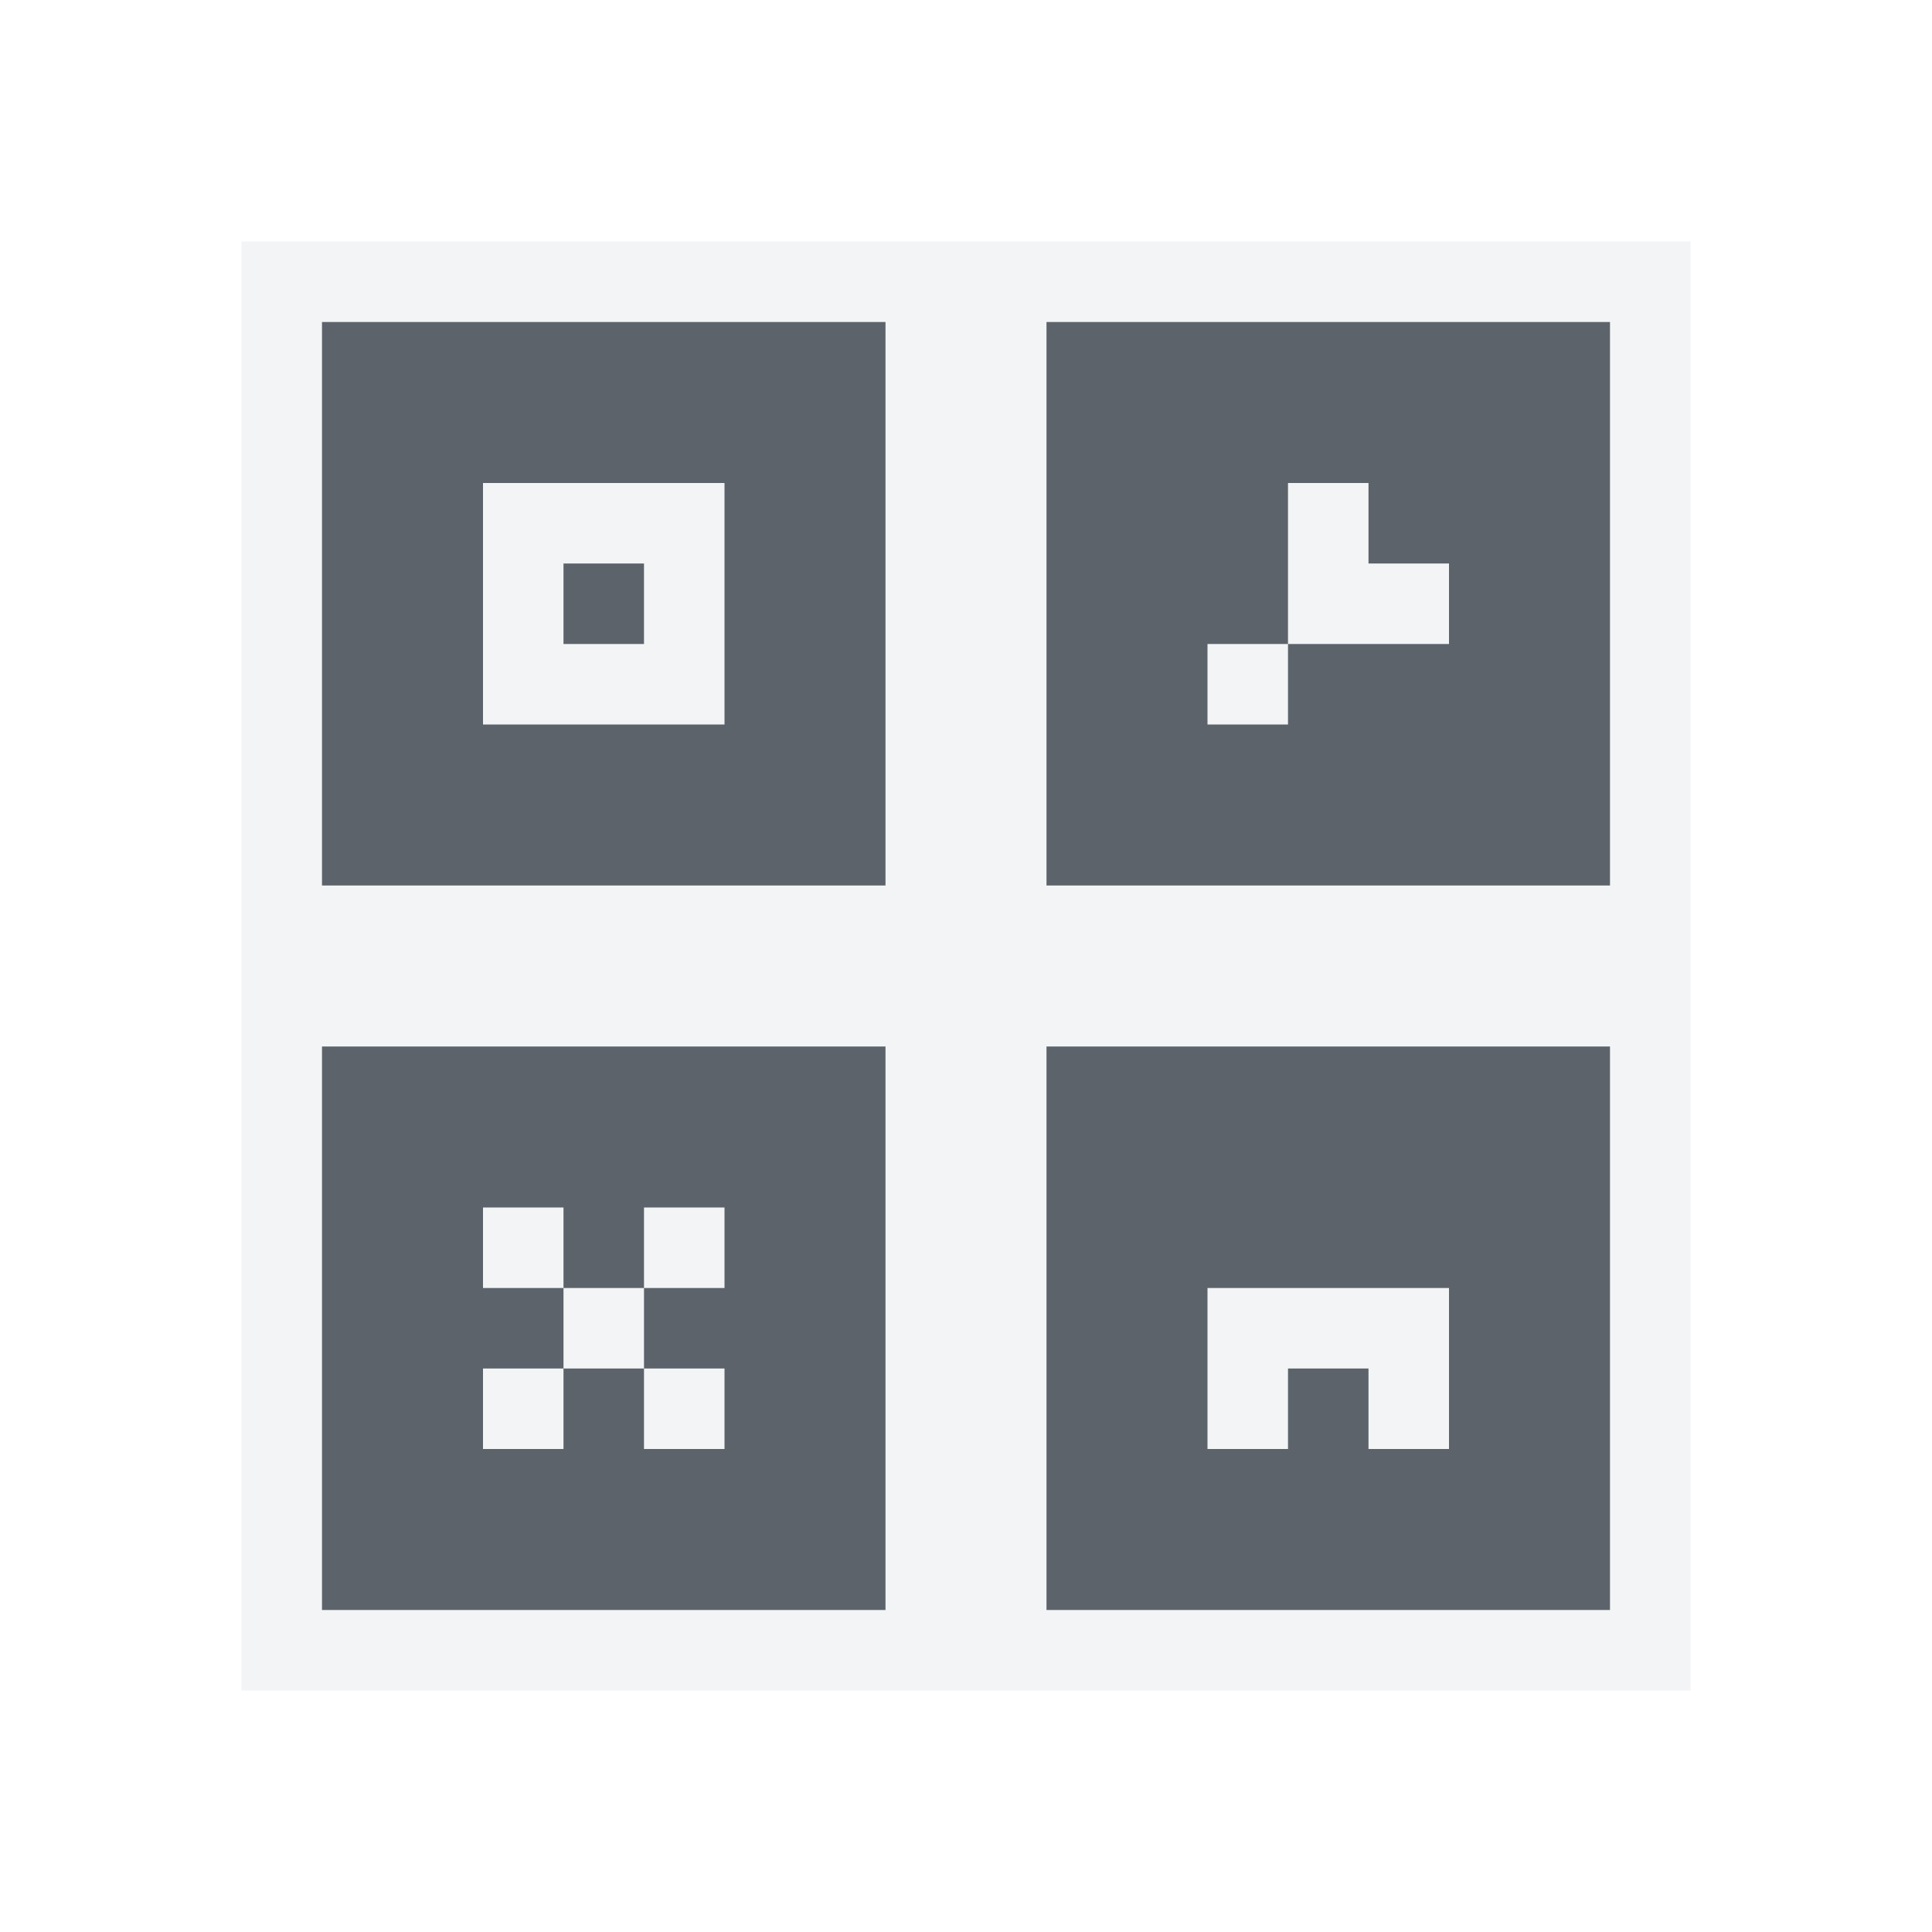
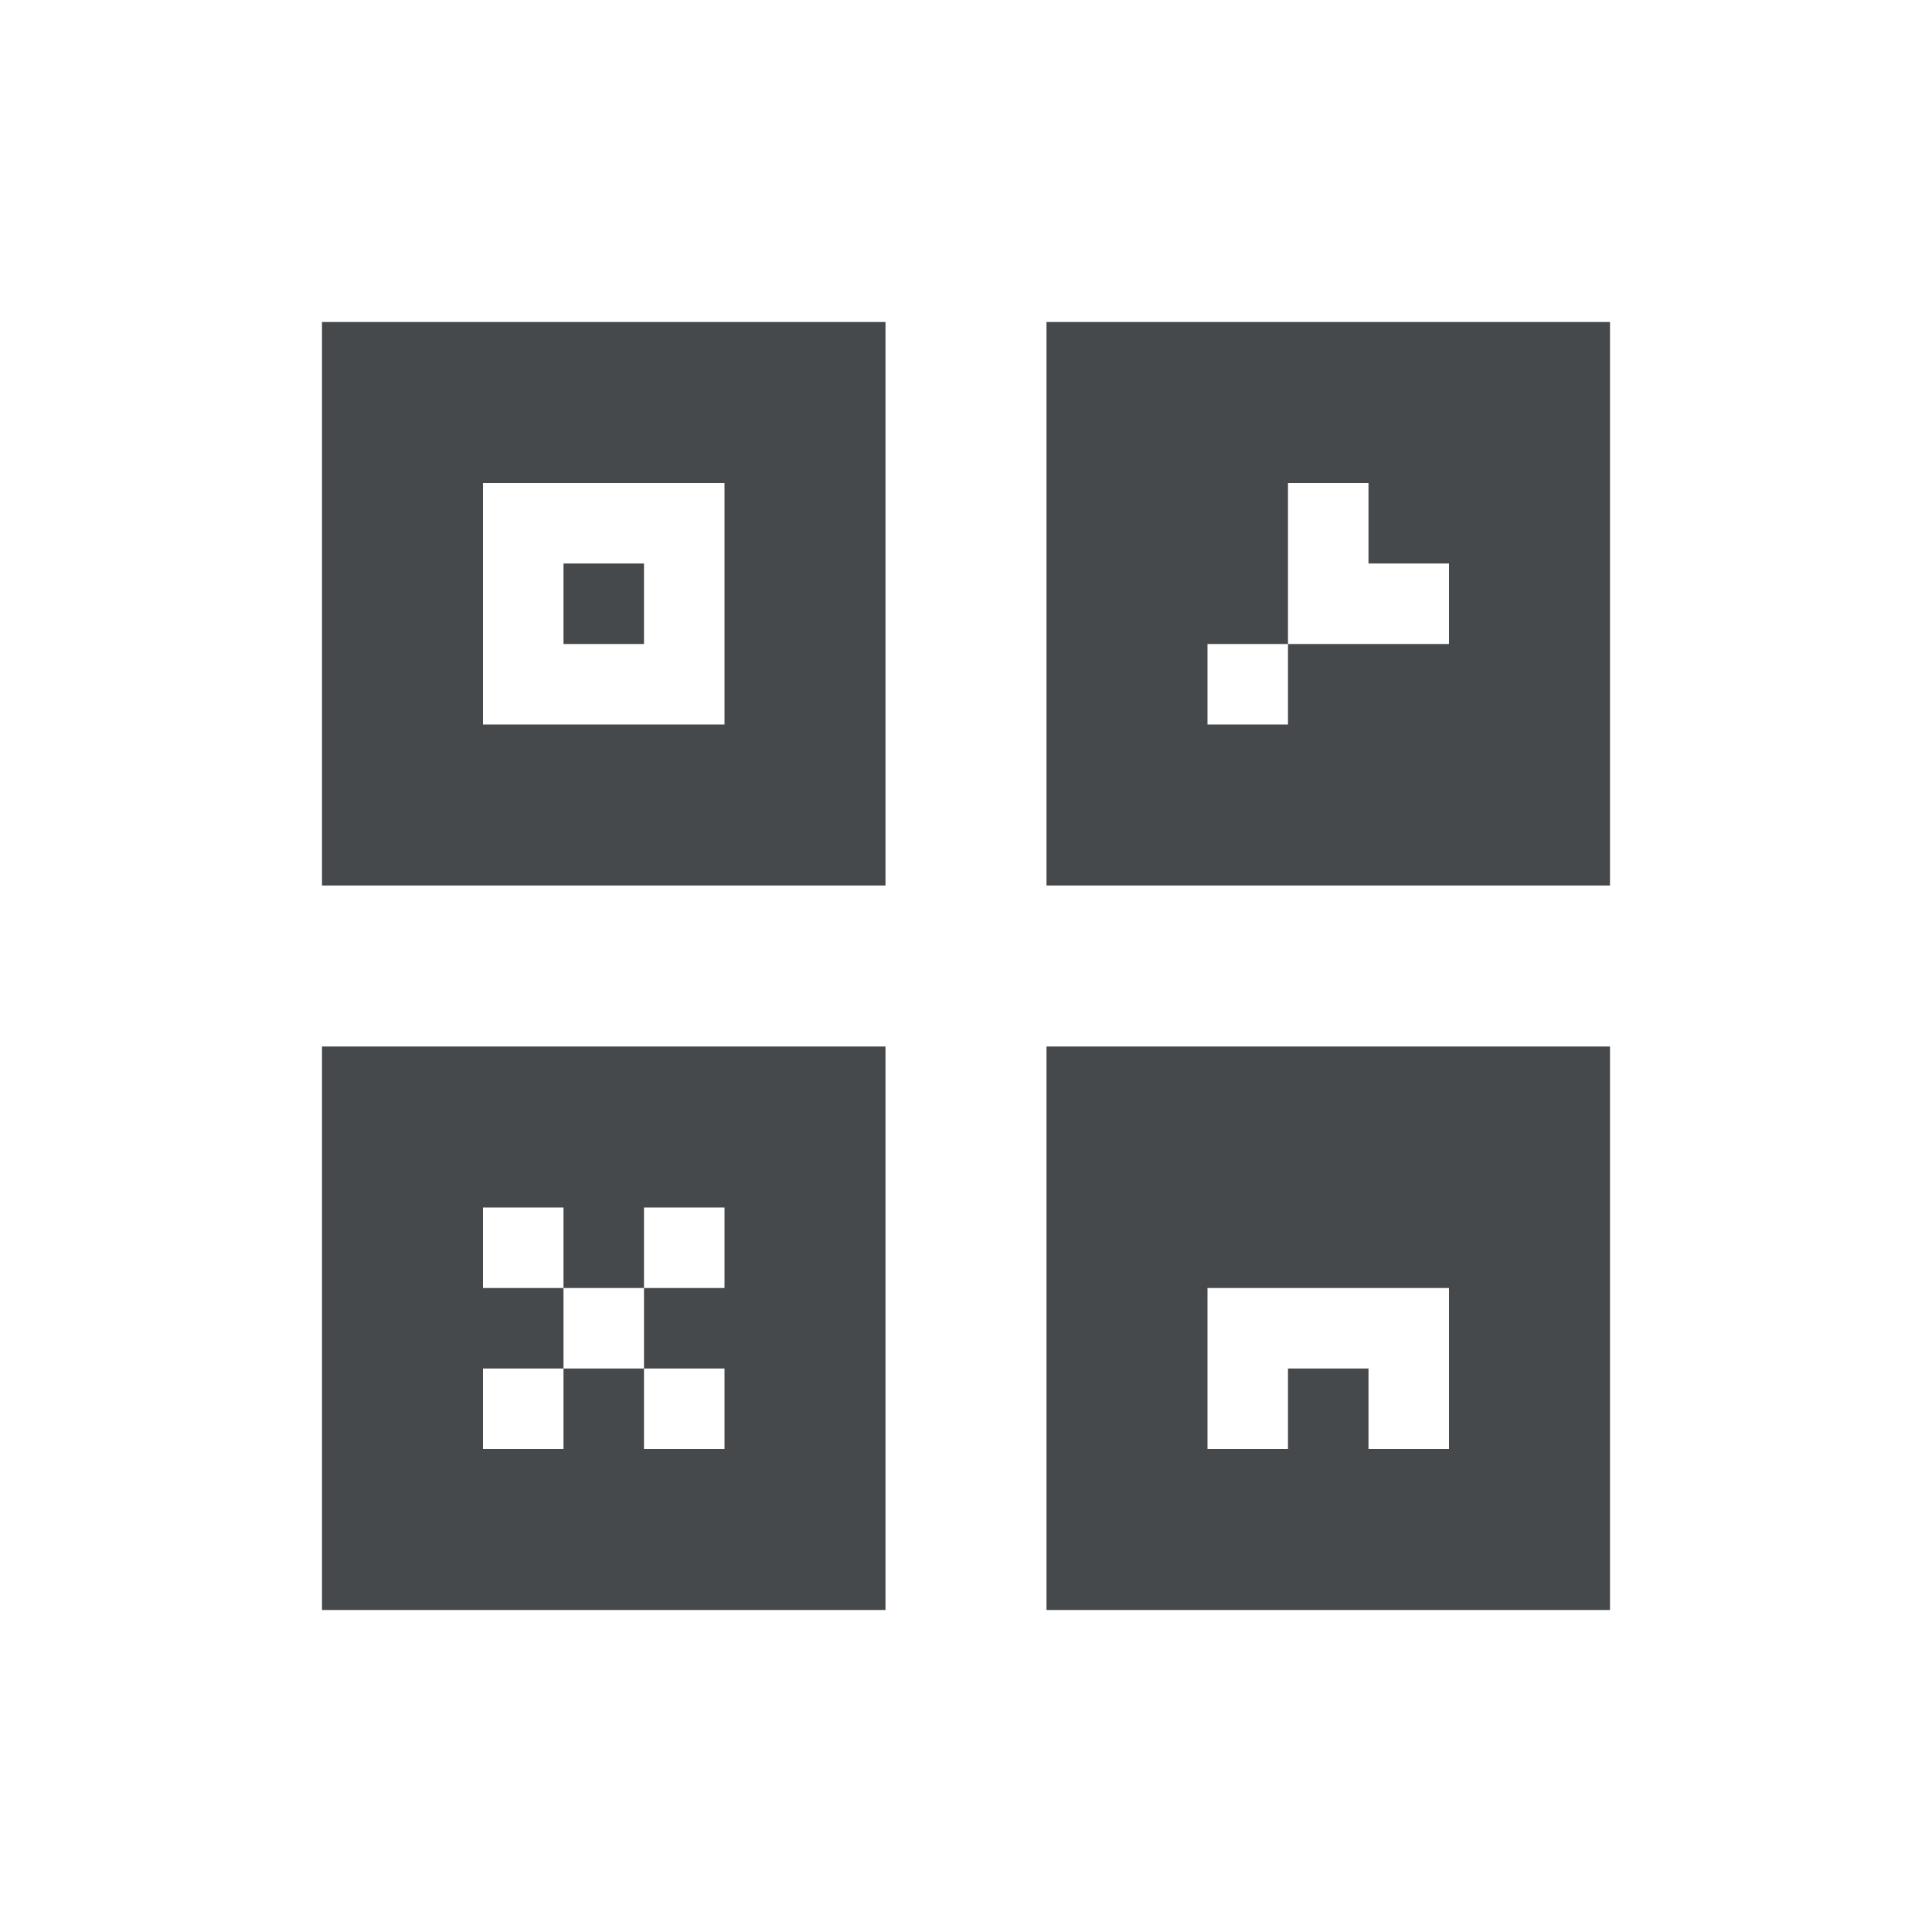
- <svg xmlns="http://www.w3.org/2000/svg" width="24" height="24" id="svg27665" version="1.1">
-   <defs id="defs27667" />
-   <g id="layer1" transform="translate(3364.417,-2092.719)">
-     <path style="color:#000000;fill:#f1f3f5;fill-opacity:0.903;fill-rule:nonzero;stroke:none;stroke-width:2;marker:none;visibility:visible;display:inline;overflow:visible;enable-background:accumulate" d="m -3361.417,2095.719 0,18 18,0 0,-18 -18,0 z m 1,1 7,0 0,7 -7,0 0,-7 z m 9,0 7,0 0,7 -7,0 0,-7 z m -7,2 0,1 0,1 0,1 1,0 1,0 1,0 0,-1 0,-1 0,-1 -1,0 -1,0 -1,0 z m 10,0 0,1 0,1 1,0 1,0 0,-1 -1,0 0,-1 -1,0 z m 0,2 -1,0 0,1 1,0 0,-1 z m -9,-1 1,0 0,1 -1,0 0,-1 z m -3,6 7,0 0,7 -7,0 0,-7 z m 9,0 7,0 0,7 -7,0 0,-7 z m -7,2 0,1 1,0 0,-1 -1,0 z m 1,1 0,1 1,0 0,-1 -1,0 z m 1,0 1,0 0,-1 -1,0 0,1 z m 0,1 0,1 1,0 0,-1 -1,0 z m -1,0 -1,0 0,1 1,0 0,-1 z m 8,-1 0,1 0,1 1,0 0,-1 1,0 0,1 1,0 0,-1 0,-1 -1,0 -1,0 -1,0 z" id="rect2997" />
-     <path id="path2999" d="m -3360.417,2096.719 0,7 7,0 0,-7 -7,0 z m 9,0 0,7 7,0 0,-7 -7,0 z m -7,2 1,0 1,0 1,0 0,1 0,1 0,1 -1,0 -1,0 -1,0 0,-1 0,-1 0,-1 z m 10,0 1,0 0,1 1,0 0,1 -1,0 -1,0 0,1 -1,0 0,-1 1,0 0,-1 0,-1 z m -9,1 0,1 1,0 0,-1 -1,0 z m -3,6 0,7 7,0 0,-7 -7,0 z m 9,0 0,7 7,0 0,-7 -7,0 z m -7,2 1,0 0,1 1,0 0,-1 1,0 0,1 -1,0 0,1 1,0 0,1 -1,0 0,-1 -1,0 0,1 -1,0 0,-1 1,0 0,-1 -1,0 0,-1 z m 9,1 1,0 1,0 1,0 0,1 0,1 -1,0 0,-1 -1,0 0,1 -1,0 0,-1 0,-1 z" style="color:#000000;fill:#27303a;fill-opacity:0.753;fill-rule:nonzero;stroke:none;stroke-width:2.286;marker:none;visibility:visible;display:inline;overflow:visible;enable-background:accumulate" />
+ <svg xmlns="http://www.w3.org/2000/svg" width="24" height="24" version="1.1">
+   <defs>
+     <style id="current-color-scheme" type="text/css">.ColorScheme-Text {color:#090d11;}.ColorScheme-Background{color:#ffffff;}</style>
+   </defs>
+   <g transform="translate(3364.4 -2092.7)">
+     <path d="m-3361.4 2095.7v18h18v-18h-18zm1 1h7v7h-7v-7zm9 0h7v7h-7v-7zm-7 2v1 1 1h1 1 1v-1-1-1h-1-1-1zm10 0v1 1h1 1v-1h-1v-1h-1zm0 2h-1v1h1v-1zm-9-1h1v1h-1v-1zm-3 6h7v7h-7v-7zm9 0h7v7h-7v-7zm-7 2v1h1v-1h-1zm1 1v1h1v-1h-1zm1 0h1v-1h-1v1zm0 1v1h1v-1h-1zm-1 0h-1v1h1v-1zm8-1v1 1h1v-1h1v1h1v-1-1h-1-1-1z" fill="currentColor" fill-opacity=".5" style="fill-opacity:.5;fill:currentColor" class="ColorScheme-Background" />
+     <path d="m-3360.4 2096.7v7h7v-7h-7zm9 0v7h7v-7h-7zm-7 2h1 1 1v1 1 1h-1-1-1v-1-1-1zm10 0h1v1h1v1h-1-1v1h-1v-1h1v-1-1zm-9 1v1h1v-1h-1zm-3 6v7h7v-7h-7zm9 0v7h7v-7h-7zm-7 2h1v1h1v-1h1v1h-1v1h1v1h-1v-1h-1v1h-1v-1h1v-1h-1v-1zm9 1h1 1 1v1 1h-1v-1h-1v1h-1v-1-1z" fill="currentColor" fill-opacity=".75" style="fill-opacity:.75;fill:currentColor" class="ColorScheme-Text" />
  </g>
</svg>
